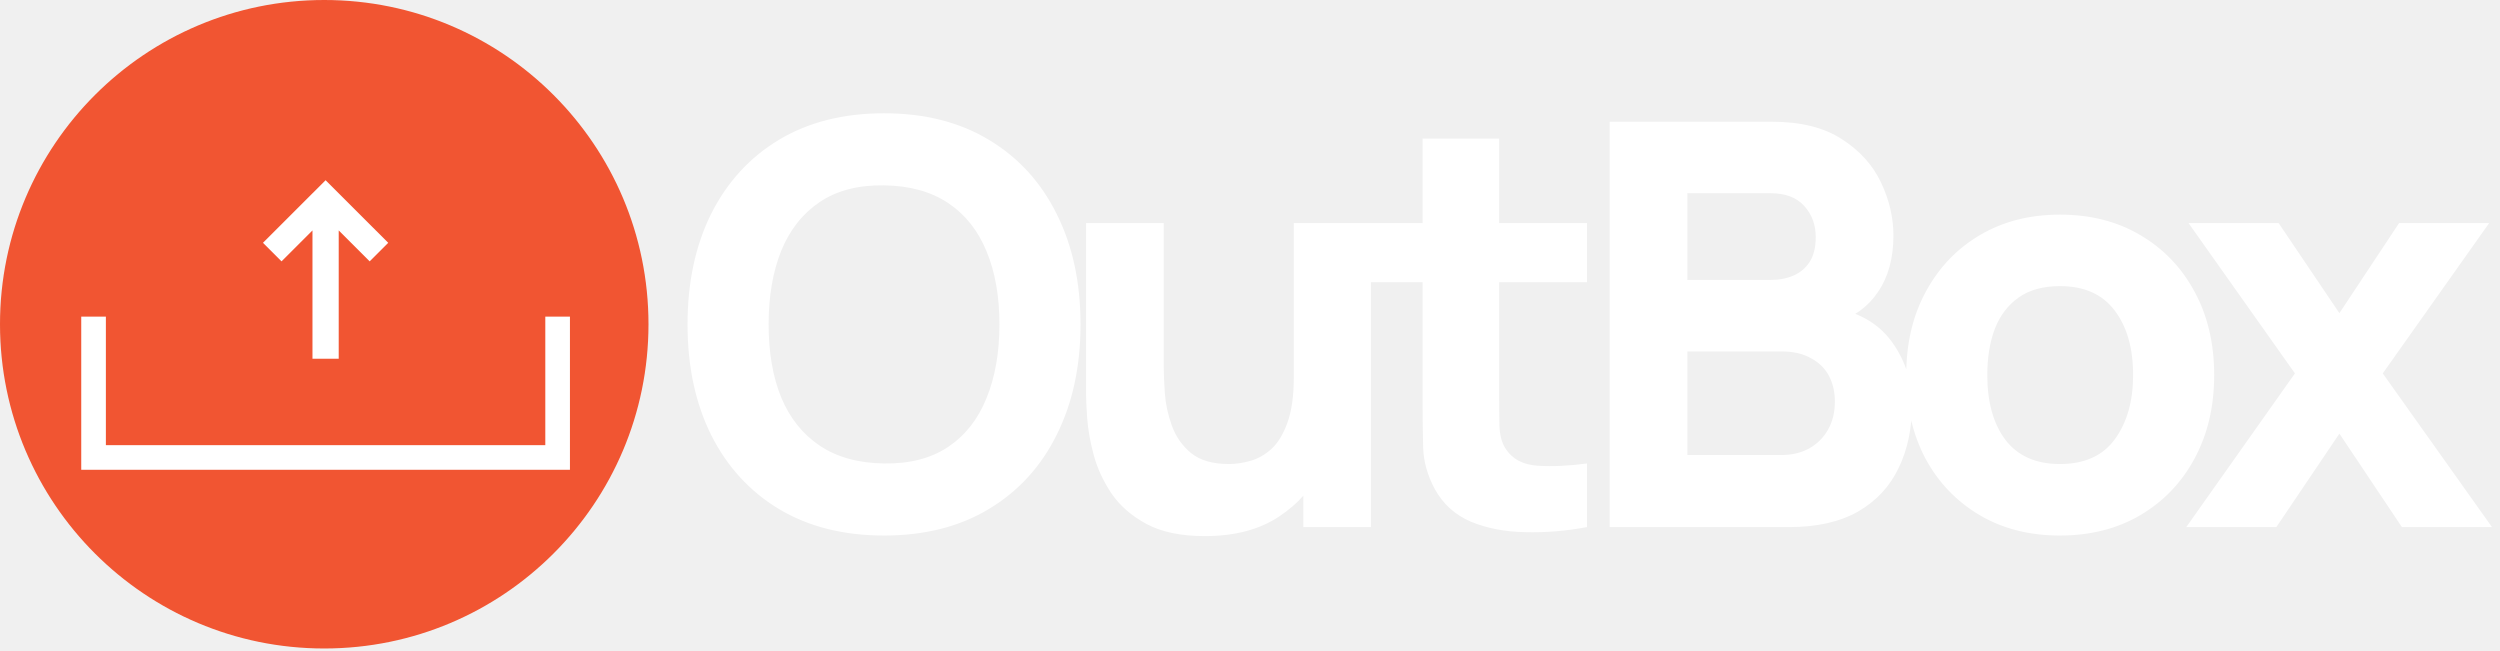
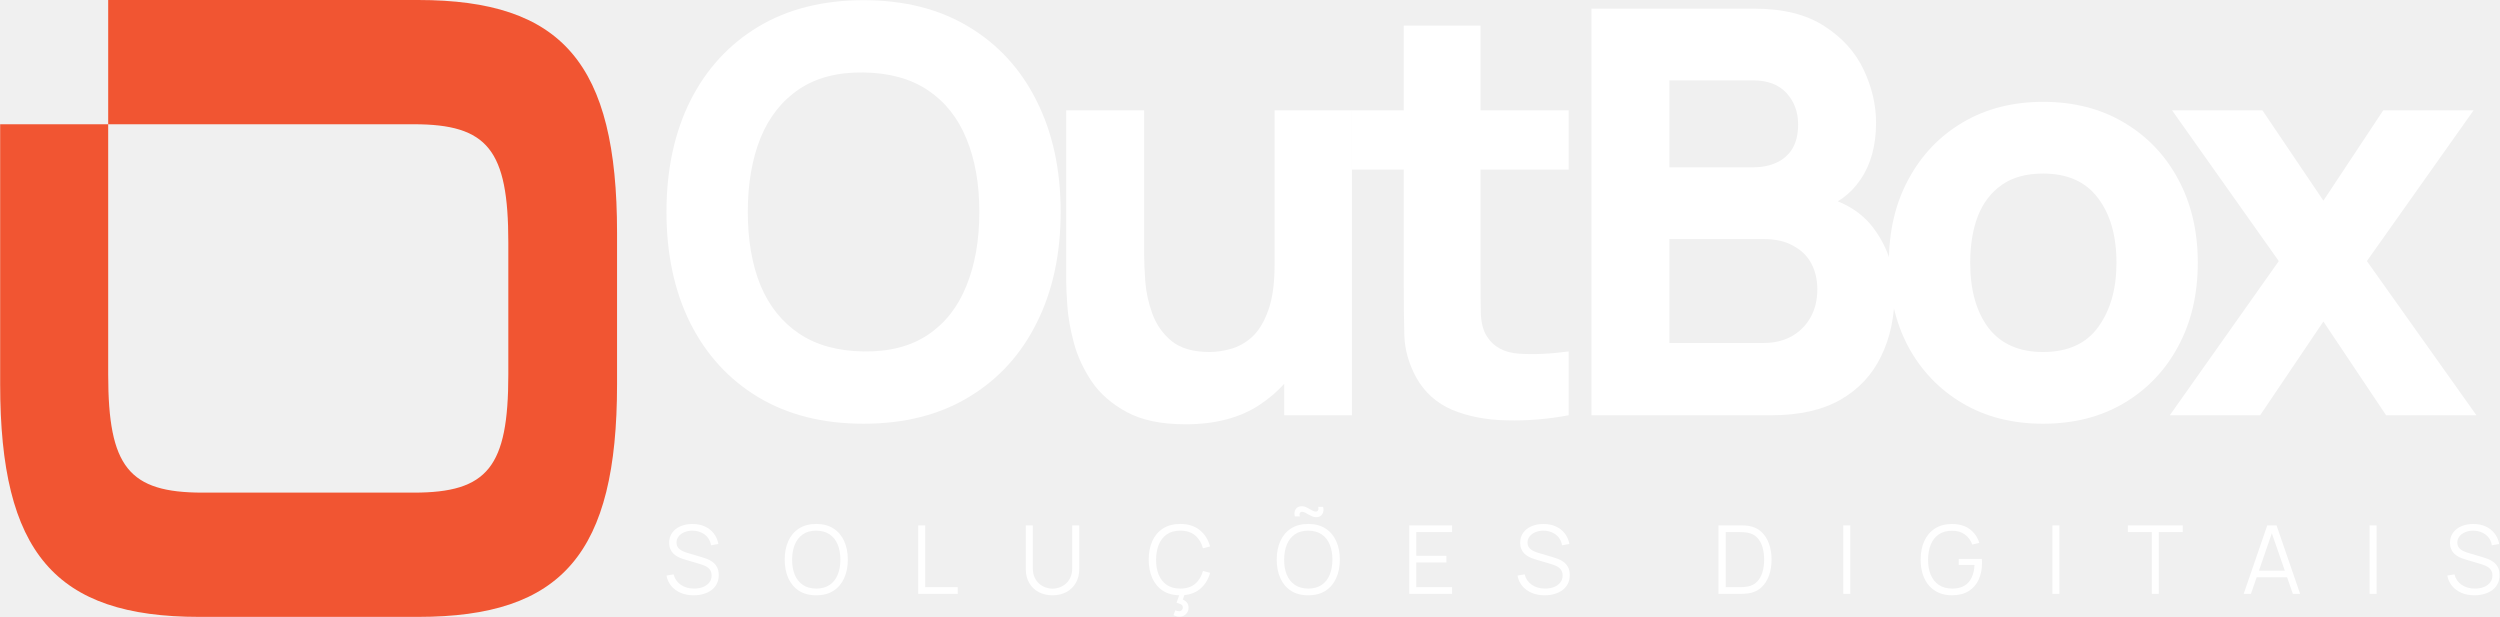
- <svg xmlns="http://www.w3.org/2000/svg" width="949" height="247" viewBox="0 0 949 247" fill="none">
-   <rect width="246.166" height="246.166" rx="123.083" fill="#F15532" />
-   <path d="M118.614 87.469V136.172L128.575 136.172L128.575 87.469L140.324 99.211L147.368 92.171L123.594 68.411L99.821 92.171L106.865 99.211L118.614 87.469Z" fill="white" />
-   <path d="M216.349 120.191V178.329H30.84V120.191H40.19V168.984H206.999V120.191H216.349Z" fill="white" />
-   <path d="M335.576 203.289C320.189 203.289 306.903 199.941 295.718 193.244C284.605 186.548 276.021 177.18 269.966 165.141C263.982 153.101 260.99 139.103 260.99 123.145C260.99 107.188 263.982 93.19 269.966 81.15C276.021 69.111 284.605 59.743 295.718 53.047C306.903 46.35 320.189 43.002 335.576 43.002C350.964 43.002 364.214 46.35 375.328 53.047C386.512 59.743 395.096 69.111 401.08 81.15C407.136 93.19 410.163 107.188 410.163 123.145C410.163 139.103 407.136 153.101 401.08 165.141C395.096 177.18 386.512 186.548 375.328 193.244C364.214 199.941 350.964 203.289 335.576 203.289ZM335.576 175.933C345.336 176.076 353.457 173.974 359.94 169.629C366.423 165.283 371.267 159.121 374.473 151.142C377.75 143.164 379.388 133.831 379.388 123.145C379.388 112.46 377.75 103.199 374.473 95.362C371.267 87.526 366.423 81.435 359.94 77.09C353.457 72.744 345.336 70.5 335.576 70.358C325.817 70.215 317.696 72.317 311.213 76.662C304.73 81.008 299.85 87.17 296.573 95.149C293.368 103.127 291.765 112.46 291.765 123.145C291.765 133.831 293.368 143.092 296.573 150.929C299.85 158.765 304.73 164.856 311.213 169.201C317.696 173.547 325.817 175.791 335.576 175.933ZM457.355 203.503C448.307 203.503 440.934 201.971 435.235 198.908C429.536 195.845 425.083 191.962 421.878 187.26C418.743 182.559 416.499 177.679 415.146 172.621C413.792 167.492 412.973 162.825 412.688 158.622C412.403 154.419 412.26 151.356 412.26 149.433V84.677H441.753V139.174C441.753 141.81 441.896 145.194 442.181 149.326C442.466 153.386 443.356 157.482 444.852 161.614C446.348 165.746 448.77 169.201 452.118 171.98C455.538 174.758 460.347 176.147 466.544 176.147C469.038 176.147 471.709 175.755 474.559 174.972C477.408 174.188 480.08 172.692 482.573 170.484C485.066 168.204 487.097 164.891 488.664 160.546C490.302 156.129 491.122 150.359 491.122 143.235L507.791 151.142C507.791 160.261 505.939 168.809 502.235 176.788C498.53 184.767 492.938 191.214 485.458 196.129C478.049 201.045 468.681 203.503 457.355 203.503ZM494.755 200.083V161.828H491.122V84.677H520.401V200.083H494.755ZM602.413 200.083C594.434 201.579 586.598 202.22 578.904 202.007C571.281 201.864 564.442 200.546 558.387 198.053C552.403 195.488 547.844 191.392 544.709 185.764C541.86 180.493 540.364 175.15 540.221 169.736C540.079 164.25 540.007 158.052 540.007 151.142V52.619H569.073V149.433C569.073 153.921 569.108 157.981 569.18 161.614C569.322 165.176 570.07 168.026 571.424 170.163C573.988 174.224 578.085 176.432 583.712 176.788C589.34 177.144 595.574 176.859 602.413 175.933V200.083ZM520.346 107.117V84.677H602.413V107.117H520.346ZM611.033 200.083V46.208H672.583C683.554 46.208 692.423 48.416 699.191 52.833C705.959 57.178 710.91 62.664 714.044 69.289C717.179 75.914 718.746 82.611 718.746 89.378C718.746 97.998 716.787 105.158 712.869 110.857C709.022 116.556 703.714 120.367 696.947 122.291V116.948C706.564 118.942 713.759 123.395 718.532 130.305C723.376 137.215 725.798 144.944 725.798 153.493C725.798 162.683 724.089 170.769 720.669 177.75C717.321 184.731 712.192 190.217 705.282 194.206C698.372 198.124 689.68 200.083 679.208 200.083H611.033ZM640.526 172.728H676.216C680.134 172.728 683.625 171.908 686.688 170.27C689.752 168.56 692.138 166.209 693.848 163.217C695.629 160.154 696.519 156.556 696.519 152.425C696.519 148.791 695.771 145.55 694.275 142.7C692.779 139.851 690.5 137.607 687.436 135.968C684.444 134.259 680.704 133.404 676.216 133.404H640.526V172.728ZM640.526 106.262H672.156C675.433 106.262 678.354 105.692 680.918 104.552C683.483 103.412 685.513 101.667 687.009 99.316C688.505 96.894 689.253 93.795 689.253 90.019C689.253 85.318 687.793 81.364 684.872 78.158C681.951 74.953 677.712 73.35 672.156 73.35H640.526V106.262ZM781.946 203.289C770.334 203.289 760.147 200.689 751.384 195.488C742.622 190.288 735.783 183.128 730.868 174.01C726.023 164.82 723.601 154.277 723.601 142.38C723.601 130.341 726.095 119.762 731.081 110.643C736.068 101.453 742.942 94.294 751.705 89.165C760.467 84.035 770.547 81.471 781.946 81.471C793.558 81.471 803.745 84.071 812.507 89.272C821.341 94.472 828.215 101.667 833.131 110.857C838.046 119.975 840.504 130.483 840.504 142.38C840.504 154.348 838.01 164.927 833.024 174.117C828.108 183.235 821.234 190.395 812.4 195.595C803.638 200.724 793.486 203.289 781.946 203.289ZM781.946 176.147C791.278 176.147 798.224 173.013 802.783 166.744C807.413 160.403 809.729 152.282 809.729 142.38C809.729 132.122 807.378 123.929 802.676 117.803C798.046 111.676 791.135 108.613 781.946 108.613C775.605 108.613 770.405 110.038 766.344 112.887C762.284 115.737 759.256 119.69 757.261 124.748C755.338 129.806 754.376 135.683 754.376 142.38C754.376 152.71 756.692 160.938 761.322 167.064C766.024 173.119 772.898 176.147 781.946 176.147ZM829.908 200.083L871.155 141.739L830.763 84.677H864.958L888.039 118.871L910.693 84.677H944.887L904.495 141.739L945.956 200.083H911.761L888.039 164.606L864.103 200.083H829.908Z" fill="white" />
+ <svg xmlns="http://www.w3.org/2000/svg" width="1001" height="247" viewBox="0 0 5057 1248" fill="none">
+   <path d="M845.429 0C1137.29 0.003 1248 128.377 1248 470.681V777.319C1248 1119.62 1137.29 1248 845.429 1248H402.571C110.707 1248 0 1117.84 0 777.319L-2.5944e-10 251.376H218.539V757.714C218.539 944.914 260.249 996.624 409.779 996.624H836.794C986.323 996.624 1028.03 944.914 1028.03 757.714V490.286C1028.03 303.086 986.323 251.376 836.794 251.376H218.539V0H845.429Z" fill="#F15532" />
+   <path d="M1746.72 857.234C1664.47 857.234 1593.44 839.335 1533.65 803.538C1474.24 767.74 1428.35 717.661 1395.98 653.302C1363.99 588.942 1348 514.11 1348 428.805C1348 343.501 1363.99 268.668 1395.98 204.309C1428.35 139.949 1474.24 89.871 1533.65 54.073C1593.44 18.276 1664.47 0.377 1746.72 0.377C1828.98 0.377 1899.82 18.276 1959.22 54.073C2019.01 89.871 2064.9 139.949 2096.89 204.309C2129.26 268.668 2145.45 343.501 2145.45 428.805C2145.45 514.11 2129.26 588.942 2096.89 653.302C2064.9 717.661 2019.01 767.74 1959.22 803.538C1899.82 839.335 1828.98 857.234 1746.72 857.234ZM1746.72 710.997C1798.9 711.759 1842.31 700.524 1876.97 677.294C1911.62 654.064 1937.52 621.122 1954.65 578.47C1972.17 535.817 1980.93 485.929 1980.93 428.805C1980.93 371.682 1972.17 322.174 1954.65 280.284C1937.52 238.393 1911.62 205.832 1876.97 182.602C1842.31 159.372 1798.9 147.376 1746.72 146.614C1694.55 145.852 1651.14 157.087 1616.48 180.317C1581.83 203.547 1555.74 236.489 1538.22 279.141C1521.09 321.794 1512.52 371.682 1512.52 428.805C1512.52 485.929 1521.09 535.437 1538.22 577.327C1555.74 619.218 1581.83 651.779 1616.48 675.009C1651.14 698.239 1694.55 710.235 1746.72 710.997Z" fill="white" />
+   <path d="M2397.72 858.376C2349.36 858.376 2309.94 850.189 2279.47 833.813C2249.01 817.438 2225.21 796.683 2208.07 771.548C2191.31 746.414 2179.32 720.327 2172.08 693.289C2164.85 665.869 2160.47 640.925 2158.94 618.456C2157.42 595.988 2156.66 579.612 2156.66 569.33V223.16H2314.32V514.491C2314.32 528.582 2315.08 546.671 2316.61 568.759C2318.13 590.466 2322.89 612.363 2330.89 634.451C2338.88 656.539 2351.83 675.009 2369.73 689.861C2388.01 704.713 2413.72 712.139 2446.85 712.139C2460.18 712.139 2474.46 710.045 2489.69 705.856C2504.92 701.667 2519.2 693.669 2532.53 681.864C2545.86 669.677 2556.72 651.969 2565.09 628.739C2573.85 605.128 2578.23 574.281 2578.23 536.198L2667.35 578.47C2667.35 627.215 2657.44 672.914 2637.64 715.567C2617.84 758.219 2587.94 792.684 2547.96 818.961C2508.35 845.238 2458.27 858.376 2397.72 858.376ZM2597.65 840.097V635.594H2578.23V223.16H2734.75V840.097H2597.65Z" fill="white" />
+   <path d="M3173.17 840.097C3130.52 848.094 3088.62 851.522 3047.5 850.379C3006.75 849.617 2970.19 842.572 2937.82 829.243C2905.83 815.534 2881.46 793.636 2864.7 763.551C2849.47 735.37 2841.47 706.808 2840.71 677.865C2839.95 648.542 2839.56 615.41 2839.56 578.47V51.788H2994.94V569.33C2994.94 593.322 2995.13 615.029 2995.51 634.451C2996.27 653.492 3000.27 668.725 3007.51 680.15C3021.22 701.857 3043.12 713.663 3073.2 715.567C3103.29 717.471 3136.61 715.948 3173.17 710.997V840.097ZM2734.46 343.12V223.16H3173.17V343.12H2734.46Z" fill="white" />
+   <path d="M3219.25 840.097V17.514H3548.28C3606.93 17.514 3654.34 29.32 3690.52 52.931C3726.7 76.161 3753.17 105.485 3769.92 140.901C3786.68 176.318 3795.06 212.116 3795.06 248.294C3795.06 294.374 3784.59 332.647 3763.64 363.113C3743.08 393.579 3714.7 413.953 3678.53 424.236V395.674C3729.94 406.337 3768.4 430.138 3793.92 467.078C3819.81 504.018 3832.76 545.338 3832.76 591.037C3832.76 640.164 3823.62 683.387 3805.34 720.708C3787.44 758.029 3760.02 787.352 3723.08 808.679C3686.14 829.624 3639.68 840.097 3583.7 840.097H3219.25ZM3376.91 693.86H3567.71C3588.65 693.86 3607.31 689.48 3623.69 680.721C3640.06 671.582 3652.82 659.014 3661.96 643.02C3671.48 626.644 3676.24 607.413 3676.24 585.325C3676.24 565.903 3672.24 548.575 3664.25 533.342C3656.25 518.109 3644.06 506.113 3627.69 497.354C3611.69 488.214 3591.7 483.644 3567.71 483.644H3376.91V693.86ZM3376.91 338.55H3546C3563.52 338.55 3579.13 335.503 3592.84 329.41C3606.55 323.317 3617.4 313.987 3625.4 301.419C3633.4 288.471 3637.4 271.905 3637.4 251.722C3637.4 226.587 3629.59 205.451 3613.98 188.314C3598.36 171.177 3575.7 162.608 3546 162.608H3376.91V338.55Z" fill="white" />
+   <path d="M4132.91 857.234C4070.84 857.234 4016.38 843.334 3969.54 815.534C3922.69 787.733 3886.14 749.46 3859.86 700.715C3833.96 651.588 3821.01 595.226 3821.01 531.628C3821.01 467.269 3834.34 410.716 3861 361.971C3887.66 312.844 3924.41 274.571 3971.25 247.152C4018.09 219.732 4071.98 206.023 4132.91 206.023C4194.98 206.023 4249.44 219.923 4296.28 247.723C4343.51 275.523 4380.26 313.987 4406.53 363.113C4432.81 411.859 4445.95 468.03 4445.95 531.628C4445.95 595.607 4432.62 652.159 4405.96 701.286C4379.68 750.032 4342.94 788.305 4295.71 816.105C4248.87 843.524 4194.6 857.234 4132.91 857.234ZM4132.91 712.139C4182.8 712.139 4219.93 695.383 4244.3 661.871C4269.06 627.977 4281.43 584.563 4281.43 531.628C4281.43 476.789 4268.86 432.995 4243.73 400.244C4218.98 367.493 4182.04 351.117 4132.91 351.117C4099.02 351.117 4071.22 358.734 4049.51 373.967C4027.8 389.2 4011.62 410.335 4000.95 437.374C3990.67 464.413 3985.53 495.831 3985.53 531.628C3985.53 586.848 3997.91 630.833 4022.66 663.584C4047.8 695.954 4084.55 712.139 4132.91 712.139Z" fill="white" />
+   <path d="M4389.31 840.097L4609.8 528.201L4393.88 223.16H4576.67L4700.06 405.956L4821.16 223.16H5003.96L4788.03 528.201L5009.67 840.097H4826.88L4700.06 650.446L4572.1 840.097H4389.31Z" fill="white" />
+   <path d="M1403.14 1204.32C1393.45 1204.32 1384.73 1202.72 1376.96 1199.51C1369.27 1196.24 1362.88 1191.62 1357.81 1185.66C1352.81 1179.69 1349.54 1172.6 1348 1164.39L1362.43 1161.98C1364.74 1170.96 1369.62 1178.02 1377.06 1183.15C1384.5 1188.22 1393.39 1190.75 1403.71 1190.75C1410.51 1190.75 1416.61 1189.7 1422 1187.58C1427.38 1185.4 1431.62 1182.32 1434.7 1178.34C1437.78 1174.36 1439.32 1169.65 1439.32 1164.2C1439.32 1160.6 1438.67 1157.56 1437.39 1155.06C1436.11 1152.49 1434.41 1150.37 1432.29 1148.71C1430.18 1147.04 1427.87 1145.66 1425.36 1144.57C1422.86 1143.41 1420.42 1142.48 1418.05 1141.78L1382.93 1131.29C1378.7 1130.07 1374.78 1128.53 1371.19 1126.67C1367.6 1124.75 1364.45 1122.47 1361.76 1119.84C1359.13 1117.14 1357.08 1114 1355.6 1110.41C1354.13 1106.82 1353.39 1102.71 1353.39 1098.09C1353.39 1090.27 1355.44 1083.5 1359.55 1077.79C1363.65 1072.08 1369.27 1067.68 1376.39 1064.61C1383.51 1061.53 1391.62 1060.02 1400.73 1060.08C1409.97 1060.08 1418.21 1061.72 1425.46 1064.99C1432.77 1068.26 1438.8 1072.94 1443.55 1079.04C1448.3 1085.07 1451.44 1092.22 1452.98 1100.5L1438.16 1103.19C1437.2 1097.16 1434.99 1091.93 1431.52 1087.51C1428.06 1083.08 1423.63 1079.68 1418.24 1077.31C1412.92 1074.87 1407.05 1073.62 1400.63 1073.55C1394.41 1073.55 1388.86 1074.61 1383.99 1076.73C1379.18 1078.78 1375.36 1081.6 1372.54 1085.2C1369.71 1088.79 1368.3 1092.9 1368.3 1097.51C1368.3 1102.2 1369.59 1105.95 1372.15 1108.77C1374.78 1111.59 1377.99 1113.81 1381.77 1115.41C1385.62 1117.02 1389.34 1118.33 1392.94 1119.36L1420.07 1127.34C1422.89 1128.11 1426.2 1129.24 1429.98 1130.71C1433.83 1132.12 1437.55 1134.18 1441.14 1136.87C1444.8 1139.5 1447.82 1142.96 1450.19 1147.26C1452.56 1151.56 1453.75 1157.01 1453.75 1163.62C1453.75 1170.03 1452.47 1175.78 1449.9 1180.84C1447.4 1185.91 1443.84 1190.18 1439.22 1193.64C1434.67 1197.11 1429.31 1199.74 1423.15 1201.53C1417.06 1203.39 1410.39 1204.32 1403.14 1204.32Z" fill="white" />
+   <path d="M1650.95 1204.32C1637.16 1204.32 1625.52 1201.28 1616.02 1195.18C1606.53 1189.02 1599.35 1180.52 1594.47 1169.68C1589.59 1158.84 1587.16 1146.33 1587.16 1132.15C1587.16 1117.98 1589.59 1105.47 1594.47 1094.63C1599.35 1083.79 1606.53 1075.32 1616.02 1069.22C1625.52 1063.07 1637.16 1059.99 1650.95 1059.99C1664.81 1059.99 1676.45 1063.07 1685.88 1069.22C1695.38 1075.32 1702.56 1083.79 1707.44 1094.63C1712.38 1105.47 1714.85 1117.98 1714.85 1132.15C1714.85 1146.33 1712.38 1158.84 1707.44 1169.68C1702.56 1180.52 1695.38 1189.02 1685.88 1195.18C1676.45 1201.28 1664.81 1204.32 1650.95 1204.32ZM1650.95 1190.75C1661.79 1190.75 1670.84 1188.29 1678.09 1183.35C1685.34 1178.41 1690.76 1171.54 1694.35 1162.75C1698.01 1153.9 1699.83 1143.7 1699.83 1132.15C1699.83 1120.61 1698.01 1110.44 1694.35 1101.65C1690.76 1092.86 1685.34 1086 1678.09 1081.06C1670.84 1076.12 1661.79 1073.62 1650.95 1073.55C1640.11 1073.55 1631.1 1076.02 1623.91 1080.96C1616.73 1085.9 1611.31 1092.8 1607.65 1101.65C1604.06 1110.44 1602.23 1120.61 1602.17 1132.15C1602.1 1143.7 1603.87 1153.87 1607.46 1162.66C1611.12 1171.38 1616.57 1178.25 1623.82 1183.25C1631.07 1188.19 1640.11 1190.69 1650.95 1190.75Z" fill="white" />
+   <path d="M1857.28 1201.44V1062.87H1871.43V1187.87H1937.24V1201.44H1857.28Z" fill="white" />
+   <path d="M2128.97 1204.32C2118.38 1204.32 2109.02 1202.14 2100.87 1197.78C2092.79 1193.42 2086.44 1187.26 2081.82 1179.3C2077.2 1171.35 2074.89 1162.05 2074.89 1151.4V1062.97L2089.13 1062.87V1149.57C2089.13 1156.76 2090.35 1162.98 2092.79 1168.24C2095.23 1173.43 2098.4 1177.73 2102.32 1181.13C2106.29 1184.47 2110.62 1186.94 2115.31 1188.54C2119.99 1190.15 2124.54 1190.95 2128.97 1190.95C2133.46 1190.95 2138.05 1190.15 2142.73 1188.54C2147.41 1186.94 2151.71 1184.47 2155.62 1181.13C2159.54 1177.73 2162.71 1173.43 2165.15 1168.24C2167.59 1162.98 2168.81 1156.76 2168.81 1149.57V1062.87H2183.05V1151.4C2183.05 1162.05 2180.74 1171.35 2176.12 1179.3C2171.5 1187.19 2165.12 1193.35 2156.97 1197.78C2148.89 1202.14 2139.55 1204.32 2128.97 1204.32Z" fill="white" />
+   <path d="M2386.01 1247.62C2383.7 1247.62 2381.52 1247.33 2379.47 1246.76C2377.42 1246.18 2375.49 1245.47 2373.69 1244.64L2377.35 1234.83C2380.37 1235.98 2382.87 1236.56 2384.86 1236.56C2387.36 1236.56 2389.28 1235.76 2390.63 1234.15C2391.98 1232.61 2392.65 1230.91 2392.65 1229.05C2392.65 1226.1 2391.34 1223.95 2388.71 1222.6C2386.08 1221.32 2383.12 1220.2 2379.85 1219.24L2386.97 1199.42H2397.46L2392.55 1212.89C2396.02 1214.43 2398.81 1216.51 2400.93 1219.14C2403.11 1221.84 2404.2 1225.27 2404.2 1229.44C2404.2 1234.63 2402.4 1238.96 2398.81 1242.43C2395.22 1245.89 2390.95 1247.62 2386.01 1247.62ZM2387.36 1204.32C2373.57 1204.32 2361.92 1201.28 2352.43 1195.18C2342.94 1189.02 2335.75 1180.52 2330.88 1169.68C2326 1158.84 2323.56 1146.33 2323.56 1132.15C2323.56 1117.98 2326 1105.47 2330.88 1094.63C2335.75 1083.79 2342.94 1075.32 2352.43 1069.22C2361.92 1063.07 2373.57 1059.99 2387.36 1059.99C2403.46 1059.99 2416.61 1064.12 2426.81 1072.4C2437.01 1080.61 2444 1091.64 2447.79 1105.5L2433.35 1109.25C2430.4 1098.28 2425.11 1089.59 2417.48 1083.18C2409.84 1076.76 2399.8 1073.55 2387.36 1073.55C2376.52 1073.55 2367.5 1076.02 2360.32 1080.96C2353.13 1085.9 2347.71 1092.8 2344.06 1101.65C2340.47 1110.44 2338.61 1120.61 2338.48 1132.15C2338.41 1143.7 2340.18 1153.87 2343.77 1162.66C2347.43 1171.45 2352.88 1178.34 2360.13 1183.35C2367.44 1188.29 2376.52 1190.75 2387.36 1190.75C2399.8 1190.75 2409.84 1187.55 2417.48 1181.13C2425.11 1174.65 2430.4 1165.96 2433.35 1155.06L2447.79 1158.81C2444 1172.66 2437.01 1183.73 2426.81 1192.01C2416.61 1200.22 2403.46 1204.32 2387.36 1204.32Z" fill="white" />
+   <path d="M2646.36 1204.32C2632.57 1204.32 2620.92 1201.28 2611.43 1195.18C2601.94 1189.02 2594.75 1180.52 2589.88 1169.68C2585 1158.84 2582.56 1146.33 2582.56 1132.15C2582.56 1117.98 2585 1105.47 2589.88 1094.63C2594.75 1083.79 2601.94 1075.32 2611.43 1069.22C2620.92 1063.07 2632.57 1059.99 2646.36 1059.99C2660.21 1059.99 2671.86 1063.07 2681.29 1069.22C2690.78 1075.32 2697.97 1083.79 2702.84 1094.63C2707.78 1105.47 2710.25 1117.98 2710.25 1132.15C2710.25 1146.33 2707.78 1158.84 2702.84 1169.68C2697.97 1180.52 2690.78 1189.02 2681.29 1195.18C2671.86 1201.28 2660.21 1204.32 2646.36 1204.32ZM2646.36 1190.75C2657.2 1190.75 2666.24 1188.29 2673.49 1183.35C2680.74 1178.41 2686.16 1171.54 2689.76 1162.75C2693.41 1153.9 2695.24 1143.7 2695.24 1132.15C2695.24 1120.61 2693.41 1110.44 2689.76 1101.65C2686.16 1092.86 2680.74 1086 2673.49 1081.06C2666.24 1076.12 2657.2 1073.62 2646.36 1073.55C2635.52 1073.55 2626.5 1076.02 2619.32 1080.96C2612.13 1085.9 2606.71 1092.8 2603.06 1101.65C2599.47 1110.44 2597.64 1120.61 2597.57 1132.15C2597.51 1143.7 2599.27 1153.87 2602.87 1162.66C2606.52 1171.38 2611.97 1178.25 2619.22 1183.25C2626.47 1188.19 2635.52 1190.69 2646.36 1190.75ZM2662.24 1046.32C2659.54 1046.32 2656.91 1045.78 2654.34 1044.69C2651.78 1043.6 2649.28 1042.35 2646.84 1040.93C2644.47 1039.46 2642.19 1038.18 2640.01 1037.09C2637.89 1035.99 2635.87 1035.45 2633.95 1035.45C2631.44 1035.45 2629.84 1036.44 2629.13 1038.43C2628.49 1040.36 2628.52 1042.44 2629.23 1044.69H2619.22C2617.75 1038.98 2618.29 1034.13 2620.86 1030.16C2623.49 1026.12 2627.63 1024.1 2633.27 1024.1C2636.03 1024.1 2638.69 1024.64 2641.26 1025.73C2643.82 1026.82 2646.29 1028.1 2648.67 1029.58C2651.11 1030.99 2653.38 1032.24 2655.5 1033.33C2657.68 1034.42 2659.73 1034.97 2661.66 1034.97C2663.9 1034.97 2665.44 1034.01 2666.28 1032.08C2667.17 1030.16 2667.21 1027.94 2666.37 1025.44H2676.38C2677.86 1031.09 2677.31 1035.99 2674.74 1040.16C2672.18 1044.27 2668.01 1046.32 2662.24 1046.32Z" fill="white" />
+   <path d="M2850.76 1201.44V1062.87H2937.36V1076.44H2864.91V1124.36H2925.82V1137.93H2864.91V1187.87H2937.36V1201.44H2850.76Z" fill="white" />
+   <path d="M3124.8 1204.32C3115.11 1204.32 3106.39 1202.72 3098.63 1199.51C3090.93 1196.24 3084.54 1191.62 3079.48 1185.66C3074.47 1179.69 3071.2 1172.6 3069.66 1164.39L3084.1 1161.98C3086.4 1170.96 3091.28 1178.02 3098.72 1183.15C3106.16 1188.22 3115.05 1190.75 3125.38 1190.75C3132.18 1190.75 3138.27 1189.7 3143.66 1187.58C3149.05 1185.4 3153.28 1182.32 3156.36 1178.34C3159.44 1174.36 3160.98 1169.65 3160.98 1164.2C3160.98 1160.6 3160.34 1157.56 3159.05 1155.06C3157.77 1152.49 3156.07 1150.37 3153.95 1148.71C3151.84 1147.04 3149.53 1145.66 3147.03 1144.57C3144.52 1143.41 3142.09 1142.48 3139.71 1141.78L3104.59 1131.29C3100.36 1130.07 3096.44 1128.53 3092.85 1126.67C3089.26 1124.75 3086.12 1122.47 3083.42 1119.84C3080.79 1117.14 3078.74 1114 3077.26 1110.41C3075.79 1106.82 3075.05 1102.71 3075.05 1098.09C3075.05 1090.27 3077.1 1083.5 3081.21 1077.79C3085.31 1072.08 3090.93 1067.68 3098.05 1064.61C3105.17 1061.53 3113.28 1060.02 3122.39 1060.08C3131.63 1060.08 3139.87 1061.72 3147.12 1064.99C3154.44 1068.26 3160.47 1072.94 3165.21 1079.04C3169.96 1085.07 3173.1 1092.22 3174.64 1100.5L3159.82 1103.19C3158.86 1097.16 3156.65 1091.93 3153.18 1087.51C3149.72 1083.08 3145.29 1079.68 3139.91 1077.31C3134.58 1074.87 3128.71 1073.62 3122.3 1073.55C3116.07 1073.55 3110.52 1074.61 3105.65 1076.73C3100.84 1078.78 3097.02 1081.6 3094.2 1085.2C3091.38 1088.79 3089.97 1092.9 3089.97 1097.51C3089.97 1102.2 3091.25 1105.95 3093.81 1108.77C3096.44 1111.59 3099.65 1113.81 3103.44 1115.41C3107.29 1117.02 3111.01 1118.33 3114.6 1119.36L3141.73 1127.34C3144.56 1128.11 3147.86 1129.24 3151.64 1130.71C3155.49 1132.12 3159.21 1134.18 3162.81 1136.87C3166.46 1139.5 3169.48 1142.96 3171.85 1147.26C3174.23 1151.56 3175.41 1157.01 3175.41 1163.62C3175.41 1170.03 3174.13 1175.78 3171.56 1180.84C3169.06 1185.91 3165.5 1190.18 3160.88 1193.64C3156.33 1197.11 3150.97 1199.74 3144.81 1201.53C3138.72 1203.39 3132.05 1204.32 3124.8 1204.32Z" fill="white" />
+   <path d="M3476.29 1201.44V1062.87H3518.34C3519.81 1062.87 3522.31 1062.91 3525.84 1062.97C3529.43 1063.03 3532.87 1063.29 3536.14 1063.74C3546.66 1065.21 3555.45 1069.13 3562.5 1075.48C3569.56 1081.83 3574.85 1089.91 3578.38 1099.73C3581.91 1109.54 3583.67 1120.35 3583.67 1132.15C3583.67 1143.96 3581.91 1154.77 3578.38 1164.58C3574.85 1174.4 3569.56 1182.48 3562.5 1188.83C3555.45 1195.18 3546.66 1199.09 3536.14 1200.57C3532.93 1200.95 3529.5 1201.21 3525.84 1201.34C3522.18 1201.4 3519.68 1201.44 3518.34 1201.44H3476.29ZM3490.91 1187.87H3518.34C3520.97 1187.87 3523.79 1187.8 3526.8 1187.68C3529.88 1187.48 3532.51 1187.16 3534.69 1186.71C3542.78 1185.3 3549.29 1182.03 3554.23 1176.9C3559.23 1171.77 3562.89 1165.35 3565.2 1157.65C3567.51 1149.89 3568.66 1141.39 3568.66 1132.15C3568.66 1122.85 3567.51 1114.32 3565.2 1106.56C3562.89 1098.8 3559.23 1092.38 3554.23 1087.31C3549.22 1082.25 3542.71 1079.01 3534.69 1077.6C3532.51 1077.15 3529.85 1076.86 3526.71 1076.73C3523.63 1076.54 3520.84 1076.44 3518.34 1076.44H3490.91V1187.87Z" fill="white" />
+   <path d="M3728.75 1201.44V1062.87H3742.9V1201.44H3728.75Z" fill="white" />
+   <path d="M3948.51 1204.32C3938.76 1204.32 3929.97 1202.62 3922.14 1199.22C3914.32 1195.82 3907.65 1190.98 3902.13 1184.69C3896.68 1178.41 3892.51 1170.84 3889.62 1161.98C3886.73 1153.07 3885.29 1143.12 3885.29 1132.15C3885.29 1117.66 3887.79 1105.02 3892.79 1094.24C3897.86 1083.4 3905.11 1075 3914.54 1069.03C3923.97 1063.07 3935.29 1060.08 3948.51 1060.08C3963.26 1060.08 3975.26 1063.55 3984.5 1070.48C3993.8 1077.34 4000.28 1086.58 4003.93 1098.19L3989.69 1101.65C3986.68 1093.18 3981.71 1086.42 3974.78 1081.35C3967.91 1076.28 3959.35 1073.75 3949.09 1073.75C3938.24 1073.68 3929.23 1076.12 3922.05 1081.06C3914.86 1085.94 3909.44 1092.8 3905.79 1101.65C3902.19 1110.44 3900.36 1120.61 3900.3 1132.15C3900.24 1143.7 3902 1153.87 3905.59 1162.66C3909.25 1171.38 3914.7 1178.25 3921.95 1183.25C3929.2 1188.19 3938.24 1190.69 3949.09 1190.75C3959.03 1190.75 3967.24 1188.83 3973.72 1184.98C3980.2 1181.13 3985.11 1175.62 3988.44 1168.43C3991.84 1161.25 3993.77 1152.75 3994.21 1142.93H3962.27V1130.81H4009.03C4009.23 1132.28 4009.32 1133.85 4009.32 1135.52C4009.39 1137.13 4009.42 1138.28 4009.42 1138.99C4009.42 1151.5 4007.17 1162.69 4002.68 1172.57C3998.19 1182.38 3991.42 1190.15 3982.38 1195.85C3973.4 1201.5 3962.11 1204.32 3948.51 1204.32Z" fill="white" />
+   <path d="M4151.84 1201.44V1062.87H4165.99V1201.44H4151.84Z" fill="white" />
+   <path d="M4352.93 1201.44V1076.44H4304.53V1062.87H4415.48V1076.44H4367.08V1201.44H4352.93Z" fill="white" />
+   <path d="M4538.77 1201.44L4586.5 1062.87H4605.26L4652.99 1201.44H4638.27L4592.94 1070.76H4598.52L4553.49 1201.44H4538.77ZM4560.04 1167.85V1154.57H4631.63V1167.85H4560.04Z" fill="white" />
+   <path d="M4793.53 1201.44V1062.87H4807.67V1201.44H4793.53Z" fill="white" />
+   <path d="M5005.88 1204.32C4996.19 1204.32 4987.47 1202.72 4979.7 1199.51C4972.01 1196.24 4965.62 1191.62 4960.55 1185.66C4955.55 1179.69 4952.28 1172.6 4950.74 1164.39L4965.17 1161.98C4967.48 1170.96 4972.36 1178.02 4979.8 1183.15C4987.24 1188.22 4996.13 1190.75 5006.45 1190.75C5013.25 1190.75 5019.35 1189.7 5024.74 1187.58C5030.12 1185.4 5034.36 1182.32 5037.44 1178.34C5040.52 1174.36 5042.06 1169.65 5042.06 1164.2C5042.06 1160.6 5041.41 1157.56 5040.13 1155.06C5038.85 1152.49 5037.15 1150.37 5035.03 1148.71C5032.91 1147.04 5030.61 1145.66 5028.1 1144.57C5025.6 1143.41 5023.16 1142.48 5020.79 1141.78L4985.67 1131.29C4981.44 1130.07 4977.52 1128.53 4973.93 1126.67C4970.34 1124.75 4967.19 1122.47 4964.5 1119.84C4961.87 1117.14 4959.82 1114 4958.34 1110.41C4956.87 1106.82 4956.13 1102.71 4956.13 1098.09C4956.13 1090.27 4958.18 1083.5 4962.29 1077.79C4966.39 1072.08 4972.01 1067.68 4979.13 1064.61C4986.25 1061.53 4994.36 1060.02 5003.47 1060.08C5012.71 1060.08 5020.95 1061.72 5028.2 1064.99C5035.51 1068.26 5041.54 1072.94 5046.29 1079.04C5051.04 1085.07 5054.18 1092.22 5055.72 1100.5L5040.9 1103.19C5039.94 1097.16 5037.73 1091.93 5034.26 1087.51C5030.8 1083.08 5026.37 1079.68 5020.98 1077.31C5015.66 1074.87 5009.79 1073.62 5003.37 1073.55C4997.15 1073.55 4991.6 1074.61 4986.73 1076.73C4981.92 1078.78 4978.1 1081.6 4975.28 1085.2C4972.45 1088.79 4971.04 1092.9 4971.04 1097.51C4971.04 1102.2 4972.33 1105.95 4974.89 1108.77C4977.52 1111.59 4980.73 1113.81 4984.51 1115.41C4988.36 1117.02 4992.08 1118.33 4995.68 1119.36L5022.81 1127.34C5025.63 1128.11 5028.94 1129.24 5032.72 1130.71C5036.57 1132.12 5040.29 1134.18 5043.88 1136.87C5047.54 1139.5 5050.56 1142.96 5052.93 1147.26C5055.3 1151.56 5056.49 1157.01 5056.49 1163.62C5056.49 1170.03 5055.21 1175.78 5052.64 1180.84C5050.14 1185.91 5046.58 1190.18 5041.96 1193.64C5037.41 1197.11 5032.05 1199.74 5025.89 1201.53C5019.8 1203.39 5013.12 1204.32 5005.88 1204.32Z" fill="white" />
</svg>
